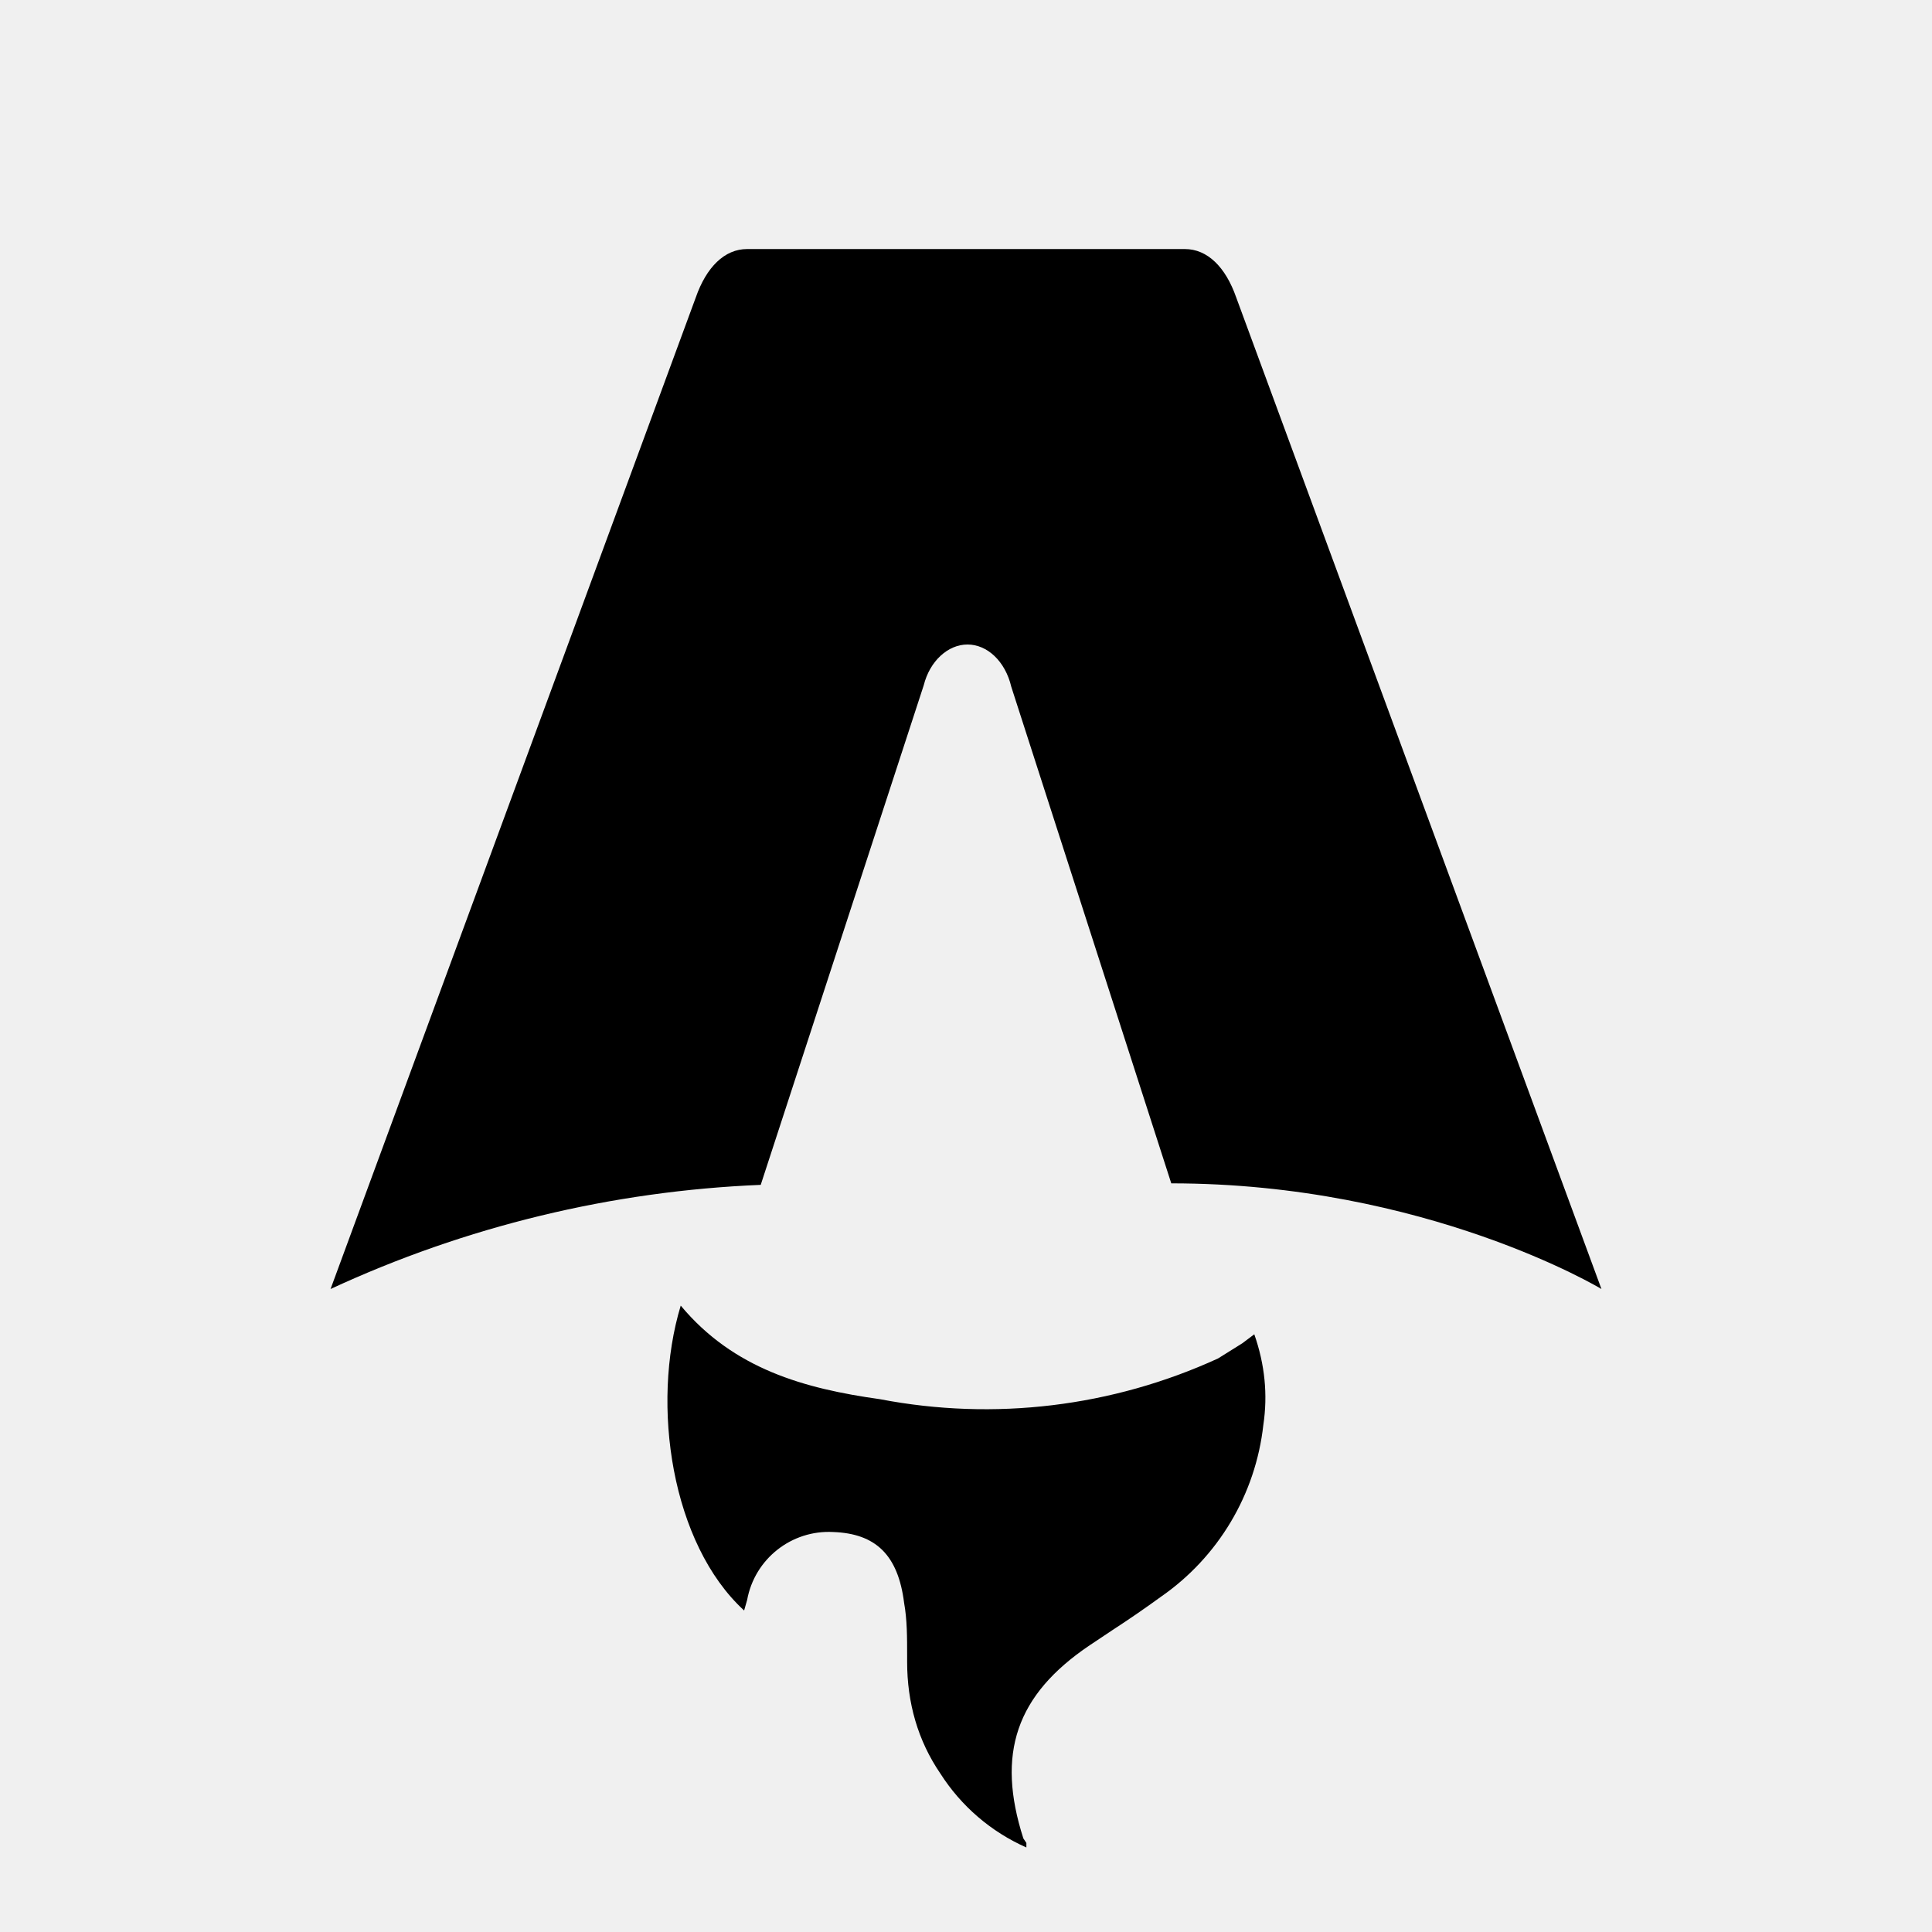
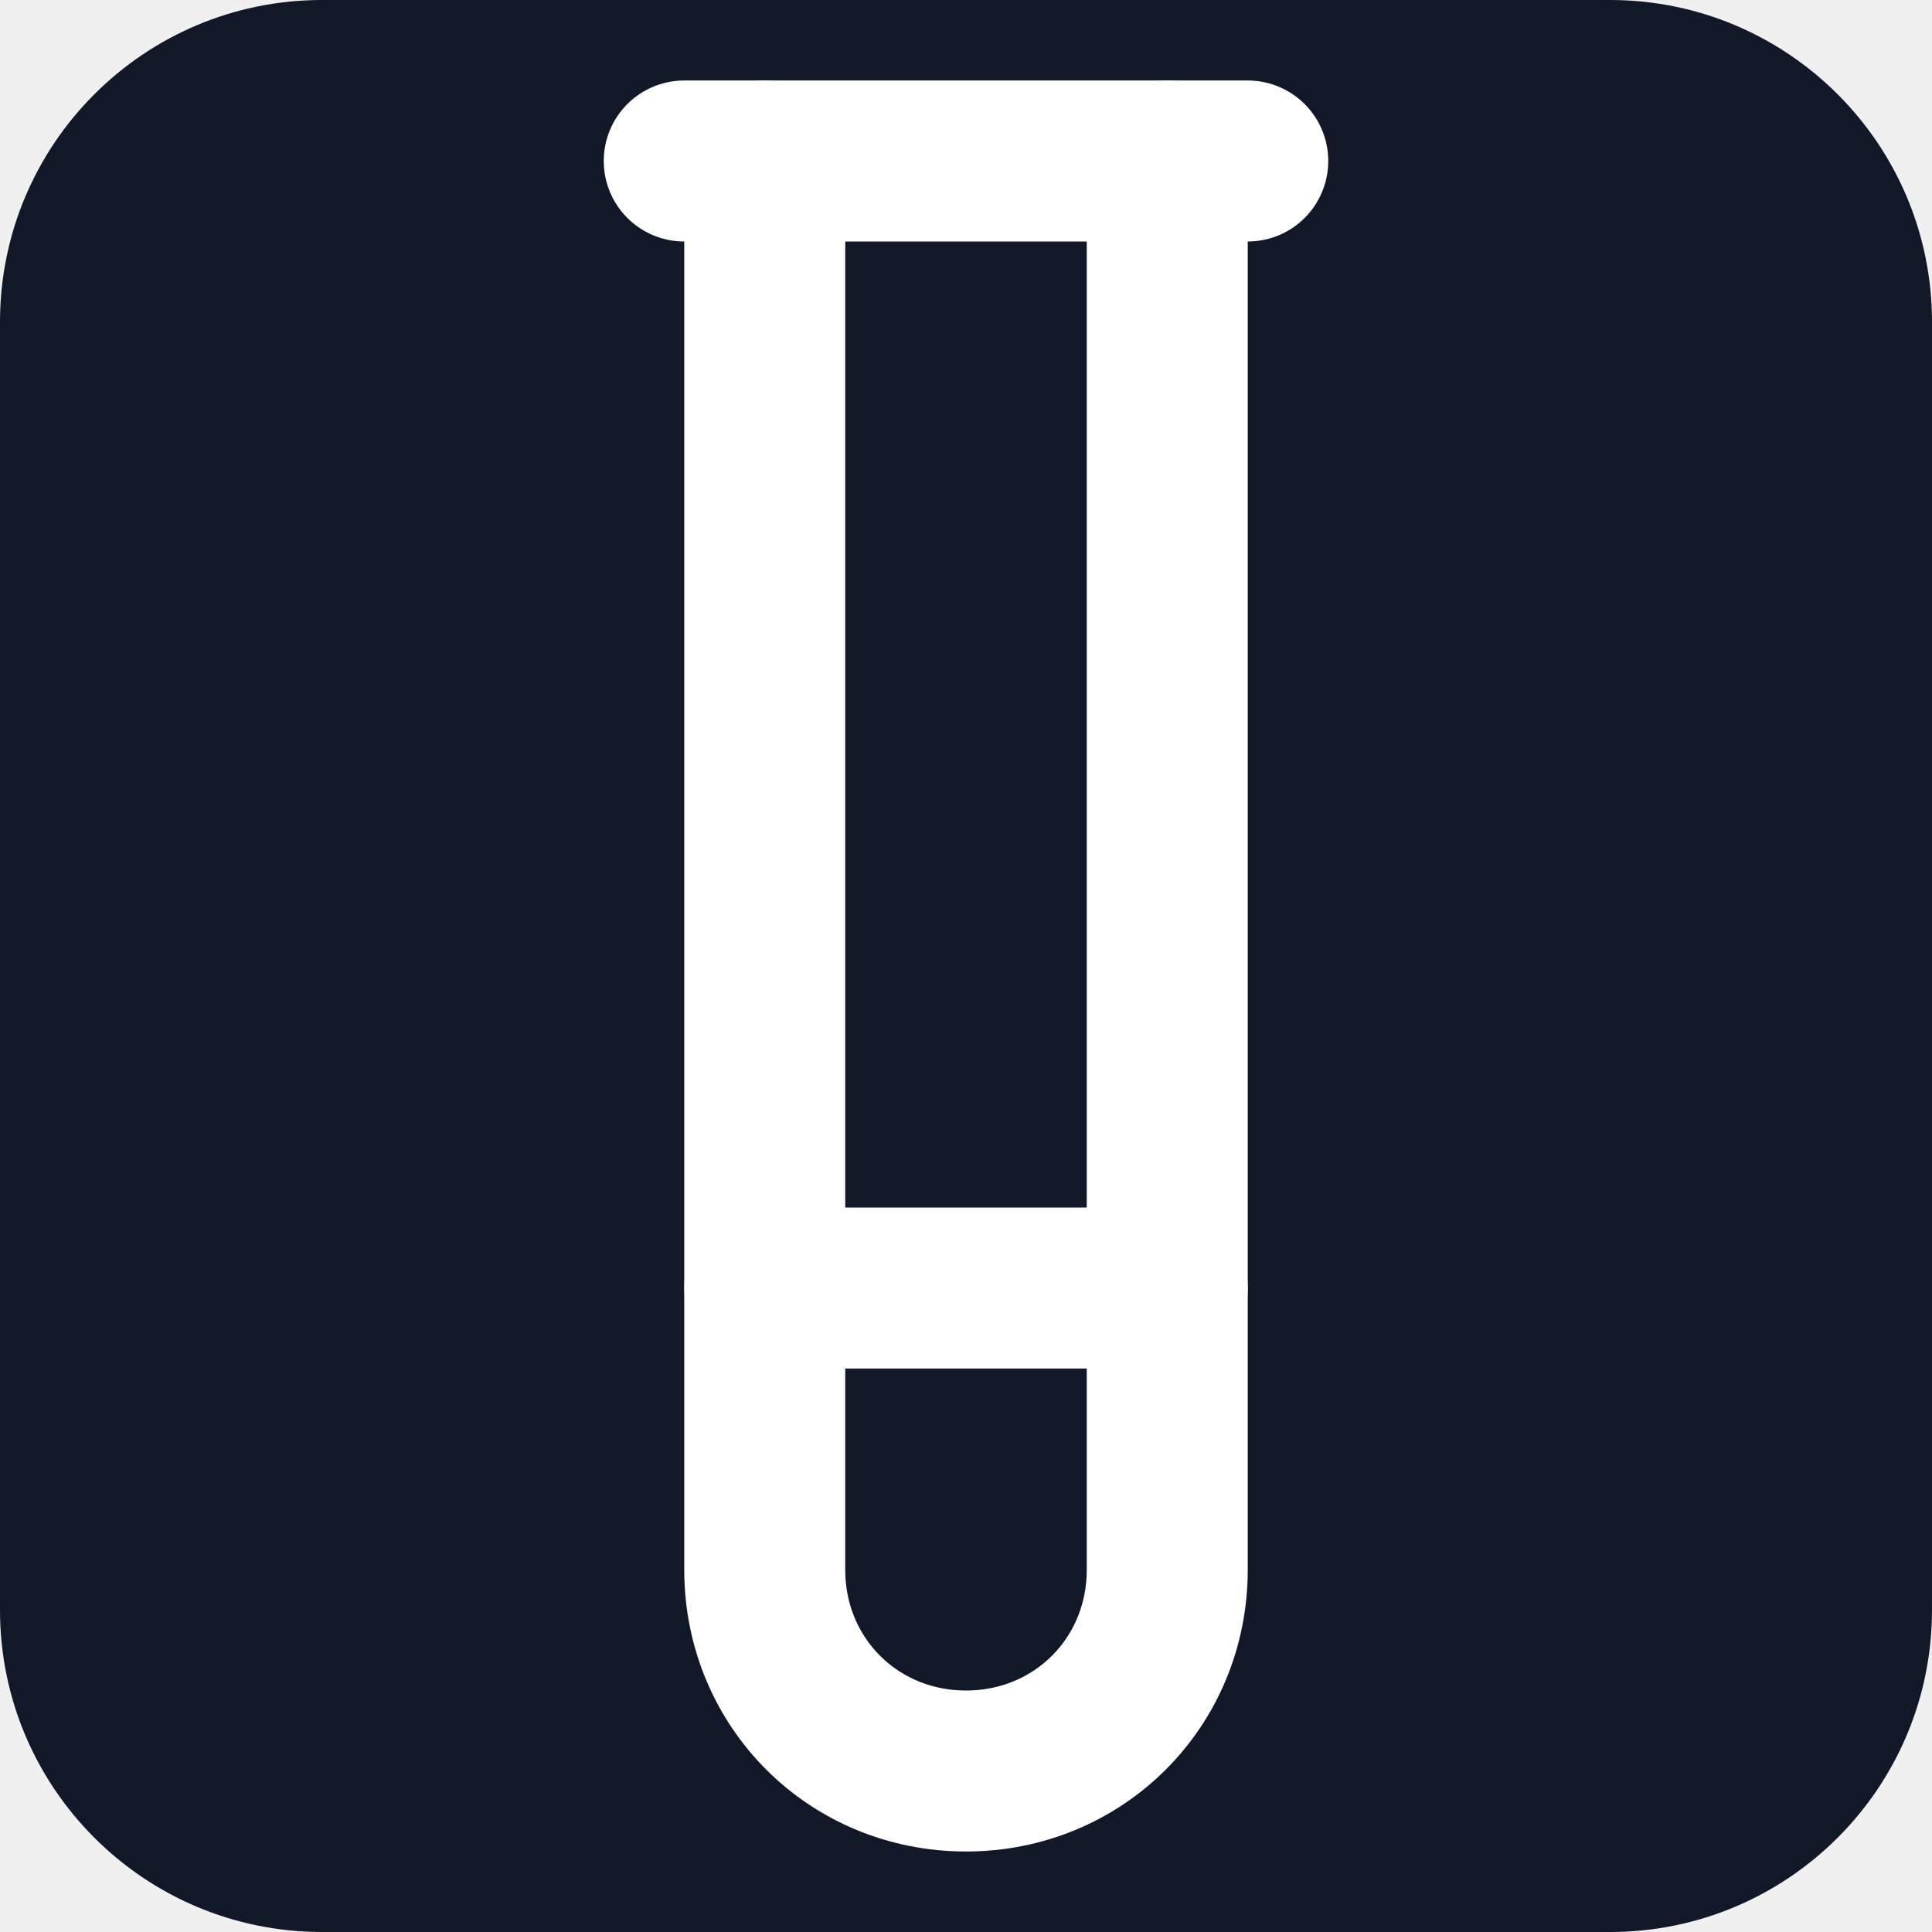
- <svg xmlns="http://www.w3.org/2000/svg" fill="none" viewBox="0 0 128 128">
-   <path d="M50.4 78.5a75.1 75.1 0 0 0-28.5 6.9l24.2-65.7c.7-2 1.9-3.2 3.4-3.2h29c1.5 0 2.7 1.2 3.4 3.2l24.2 65.7s-11.6-7-28.5-7L67 45.5c-.4-1.7-1.6-2.8-2.9-2.8-1.3 0-2.5 1.1-2.9 2.7L50.4 78.5Zm-1.1 28.2Zm-4.2-20.2c-2 6.6-.6 15.8 4.2 20.2a17.5 17.5 0 0 1 .2-.7 5.5 5.5 0 0 1 5.7-4.5c2.8.1 4.3 1.5 4.7 4.7.2 1.1.2 2.3.2 3.5v.4c0 2.7.7 5.2 2.2 7.4a13 13 0 0 0 5.7 4.9v-.3l-.2-.3c-1.8-5.6-.5-9.5 4.4-12.8l1.5-1a73 73 0 0 0 3.2-2.2 16 16 0 0 0 6.8-11.4c.3-2 .1-4-.6-6l-.8.6-1.6 1a37 37 0 0 1-22.4 2.7c-5-.7-9.7-2-13.2-6.2Z" />
-   <style>
-         path { fill: #000; }
-         @media (prefers-color-scheme: dark) {
-             path { fill: #FFF; }
-         }
-     </style>
+ <svg xmlns="http://www.w3.org/2000/svg" width="24" height="24" viewBox="0 0 24 24">
+   <rect width="24" height="24" rx="4" fill="#111827" />
+   <path d="M14.5 2v17.5c0 1.4-1.1 2.5-2.5 2.5c-1.4 0-2.5-1.1-2.5-2.5V2" fill="none" stroke="#ffffff" stroke-width="2" stroke-linecap="round" stroke-linejoin="round" />
+   <path d="M8.5 2h7" fill="none" stroke="#ffffff" stroke-width="2" stroke-linecap="round" stroke-linejoin="round" />
+   <path d="M14.5 16h-5" fill="none" stroke="#ffffff" stroke-width="2" stroke-linecap="round" stroke-linejoin="round" />
</svg>
